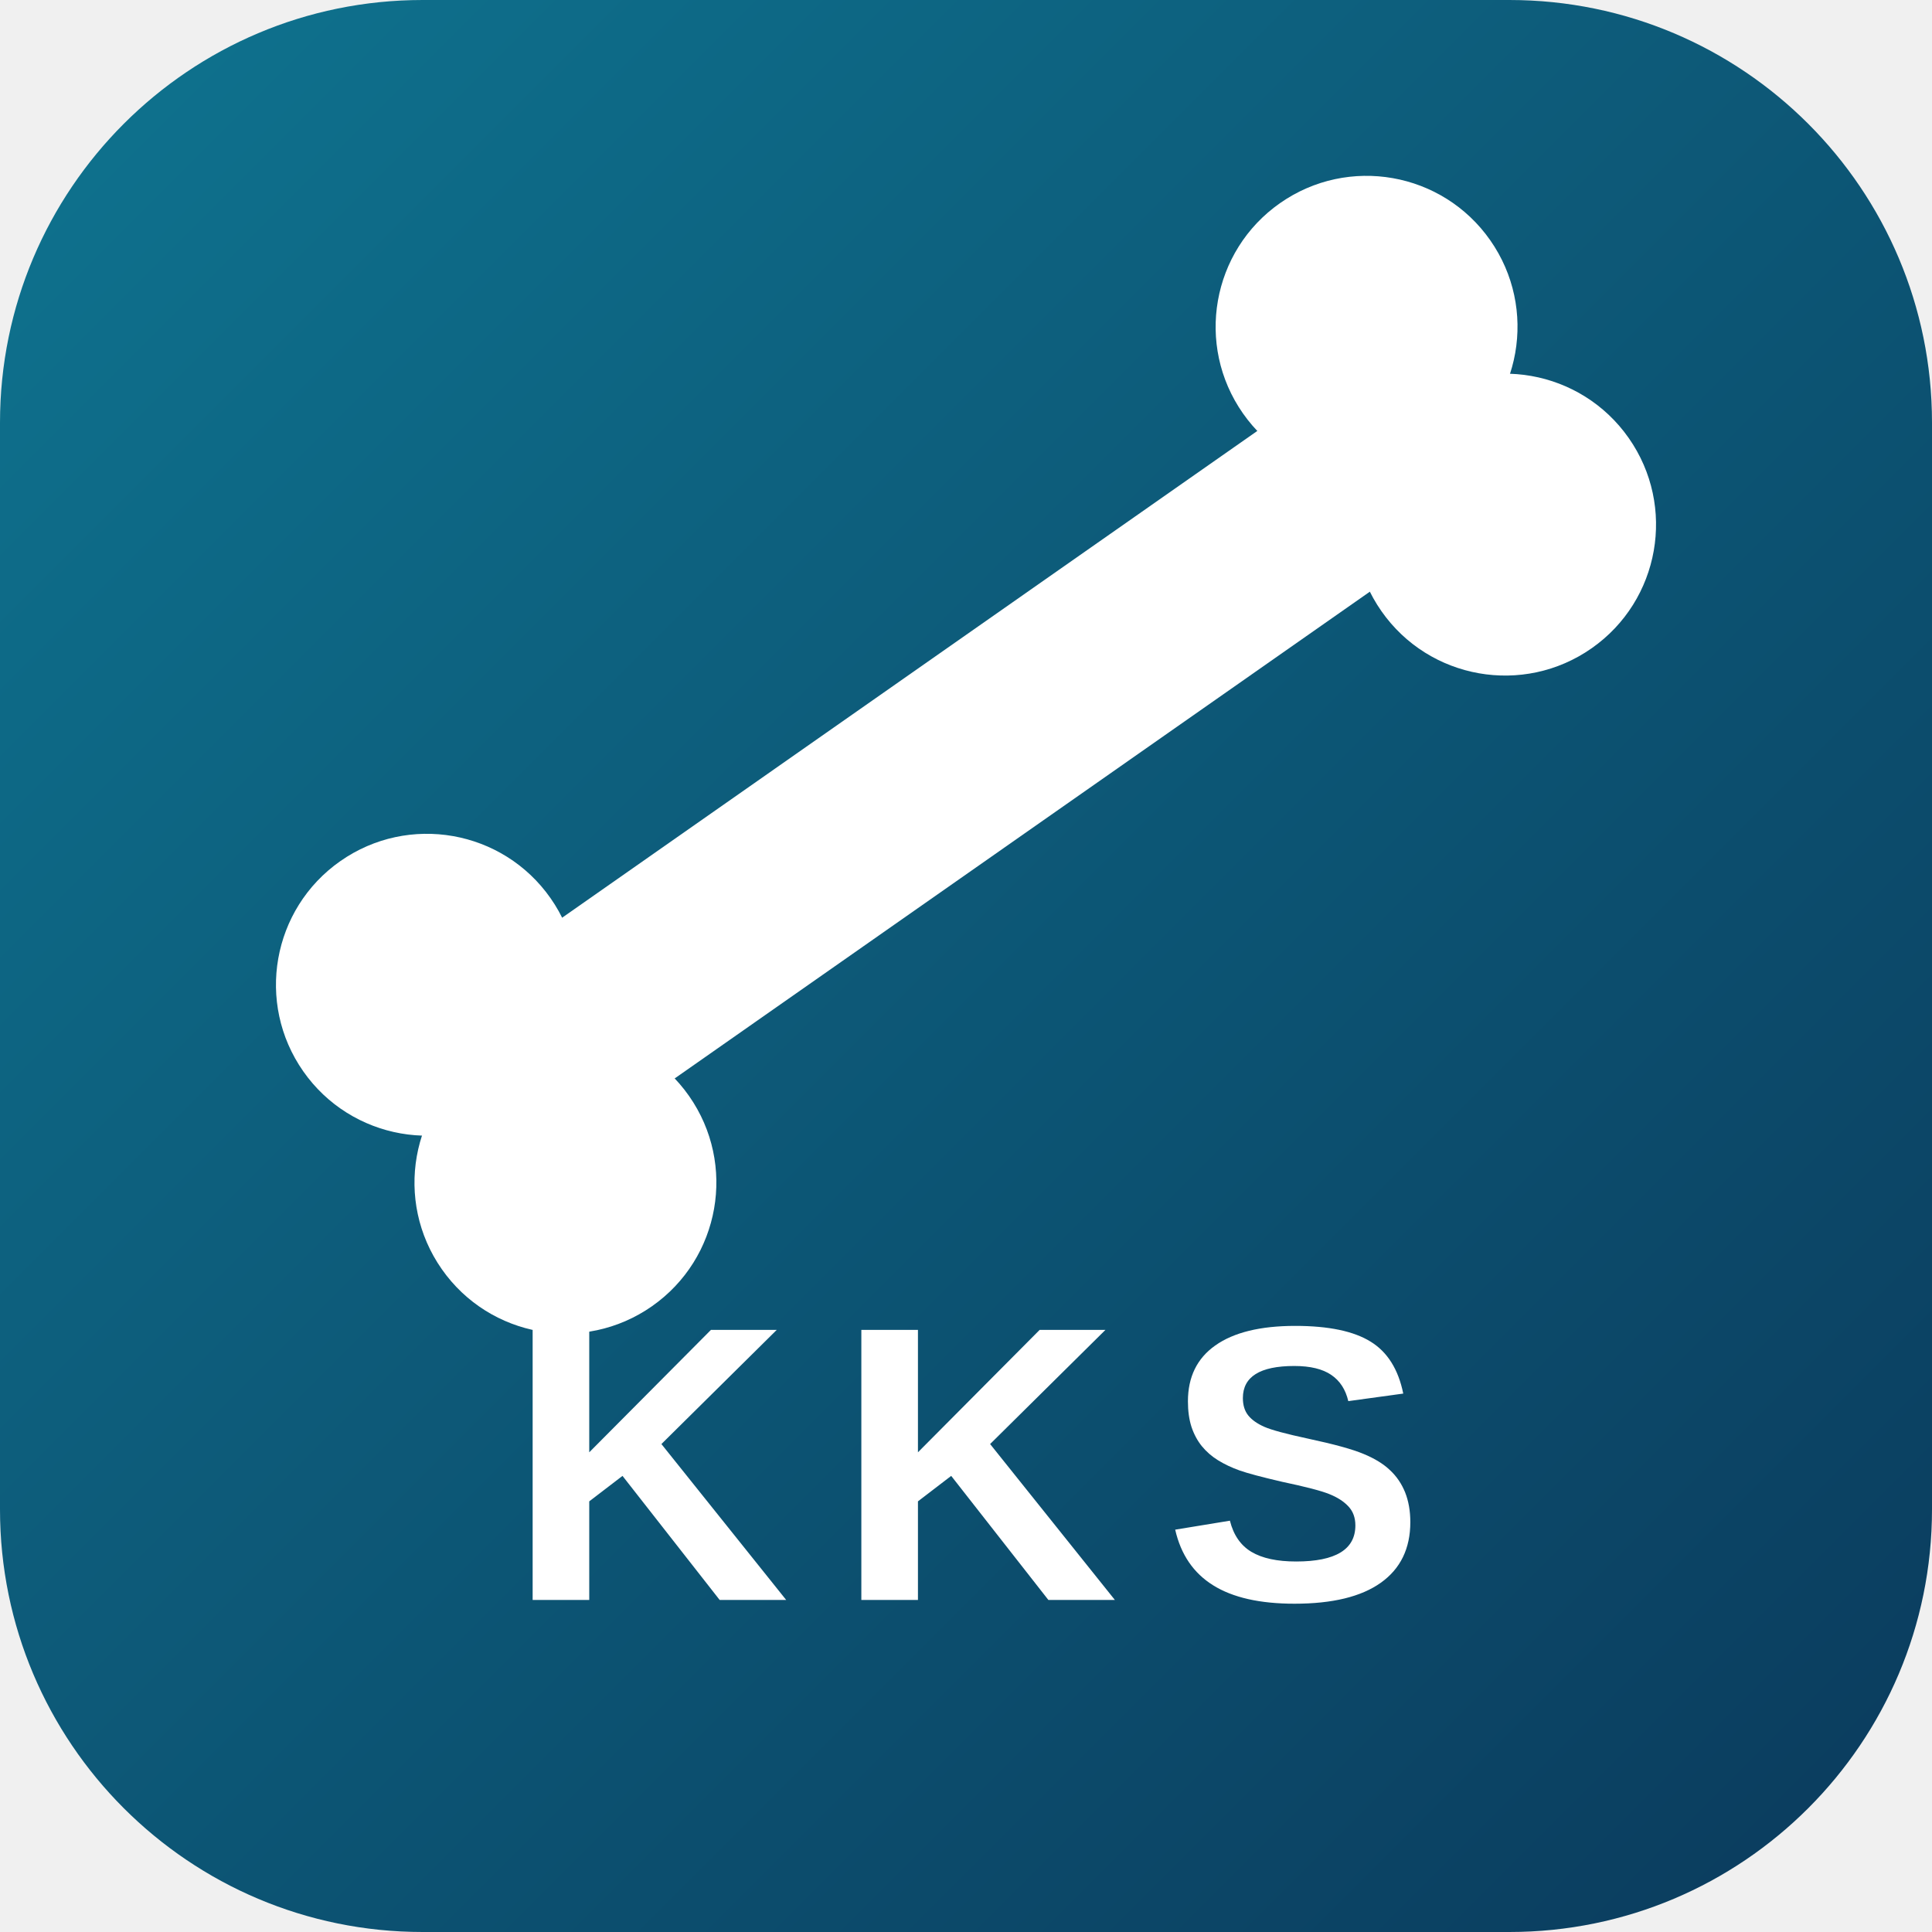
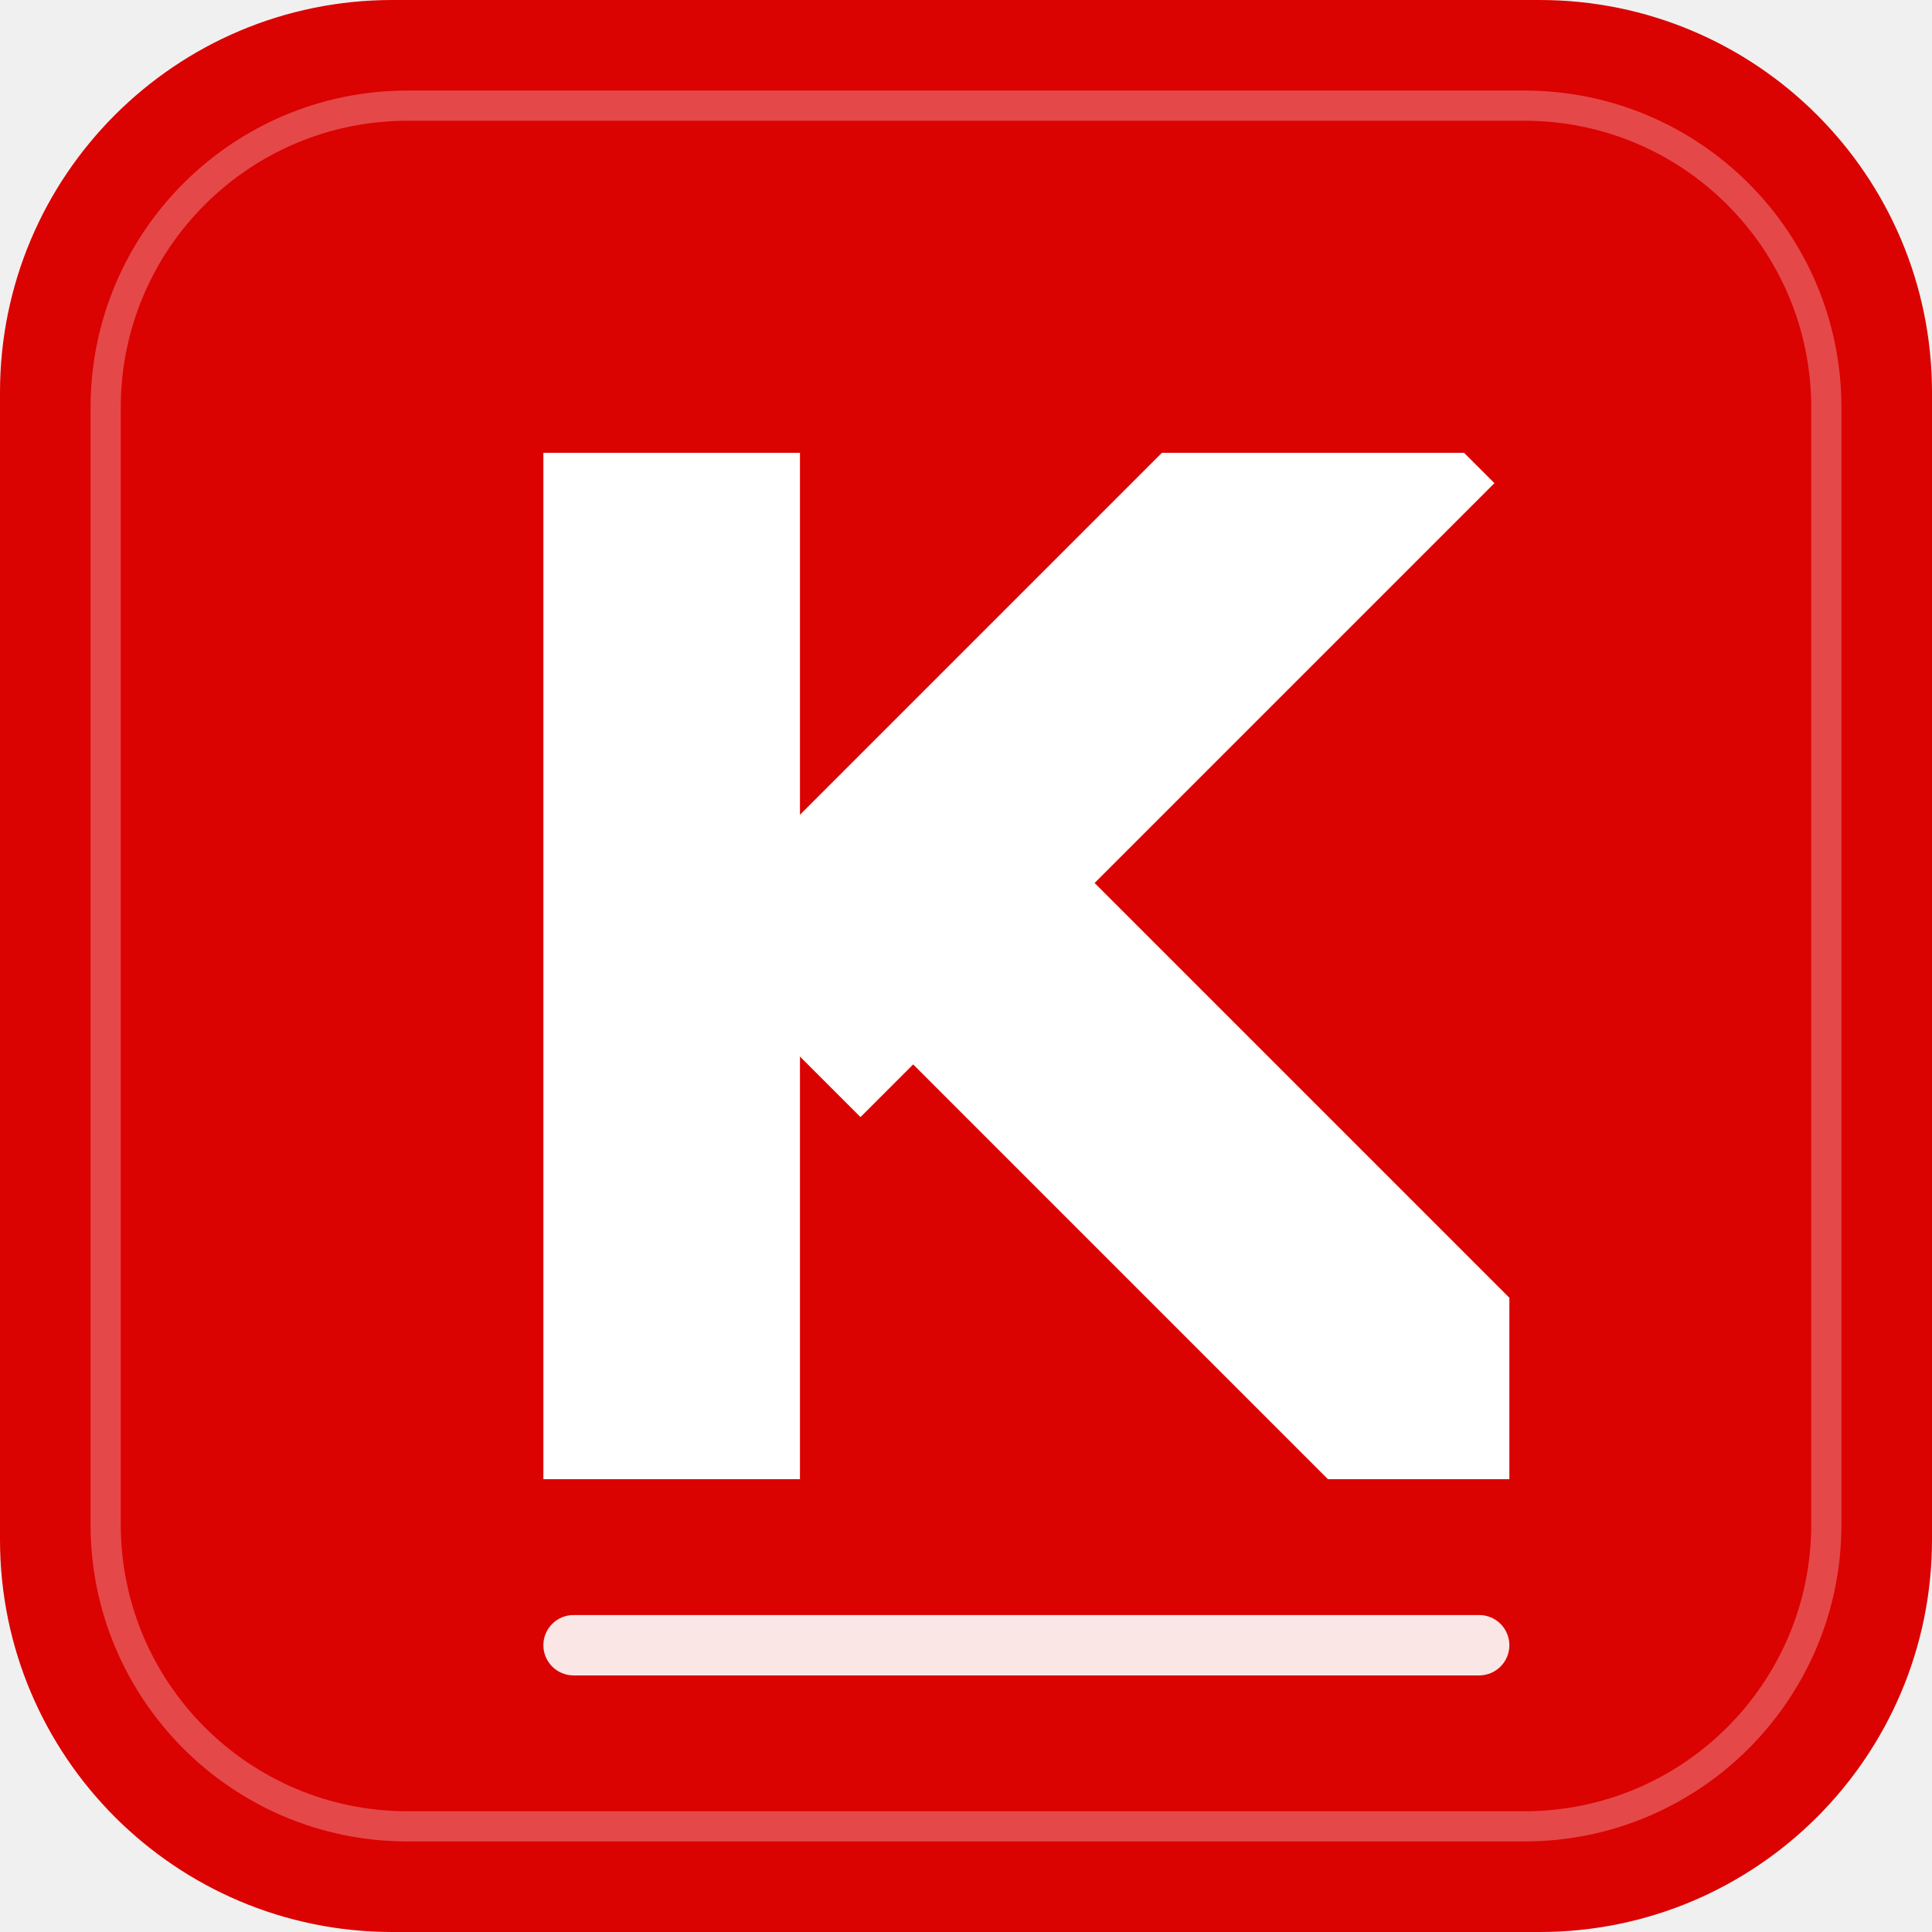
<svg xmlns="http://www.w3.org/2000/svg" viewBox="0 0 128 128" role="img" aria-label="KKS ortho clinic">
  <defs>
-     <linearGradient id="bg" x1="0" y1="0" x2="1" y2="1">
-       <stop offset="0" stop-color="#0e7490" />
-       <stop offset="1" stop-color="#0b3a5c" />
-     </linearGradient>
+     <clipPath id="k">
+       <rect x="34" y="30" width="66" height="68" />
+     </clipPath>
  </defs>
-   <rect width="128" height="128" rx="28" fill="url(#bg)" />
-   <g transform="translate(64 50) rotate(-35)" fill="#fff">
-     <rect x="-36" y="-6.5" width="72" height="13" rx="6.5" />
-     <circle cx="-38" cy="-8" r="10" />
-     <circle cx="-38" cy="8" r="10" />
-     <circle cx="38" cy="-8" r="10" />
-     <circle cx="38" cy="8" r="10" />
+   <rect width="128" height="128" rx="26" fill="#db0202" />
+   <rect x="7" y="7" width="114" height="114" rx="20" fill="none" stroke="#fff" stroke-opacity=".28" stroke-width="2" />
+   <g clip-path="url(#k)" fill="#fff" stroke="#fff">
+     <rect x="36" y="30" width="17" height="68" stroke="none" />
+     <path d="M51 68 L93 26" stroke-width="17" fill="none" />
+     <path d="M62 60 L104 102" stroke-width="17" fill="none" />
  </g>
-   <text x="64" y="106" text-anchor="middle" font-family="Segoe UI, Arial, sans-serif" font-size="26" font-weight="800" letter-spacing="3" fill="#fff">KKS</text>
+   <rect x="36" y="107" width="64" height="4" rx="2" fill="#fff" fill-opacity=".9" />
</svg>
